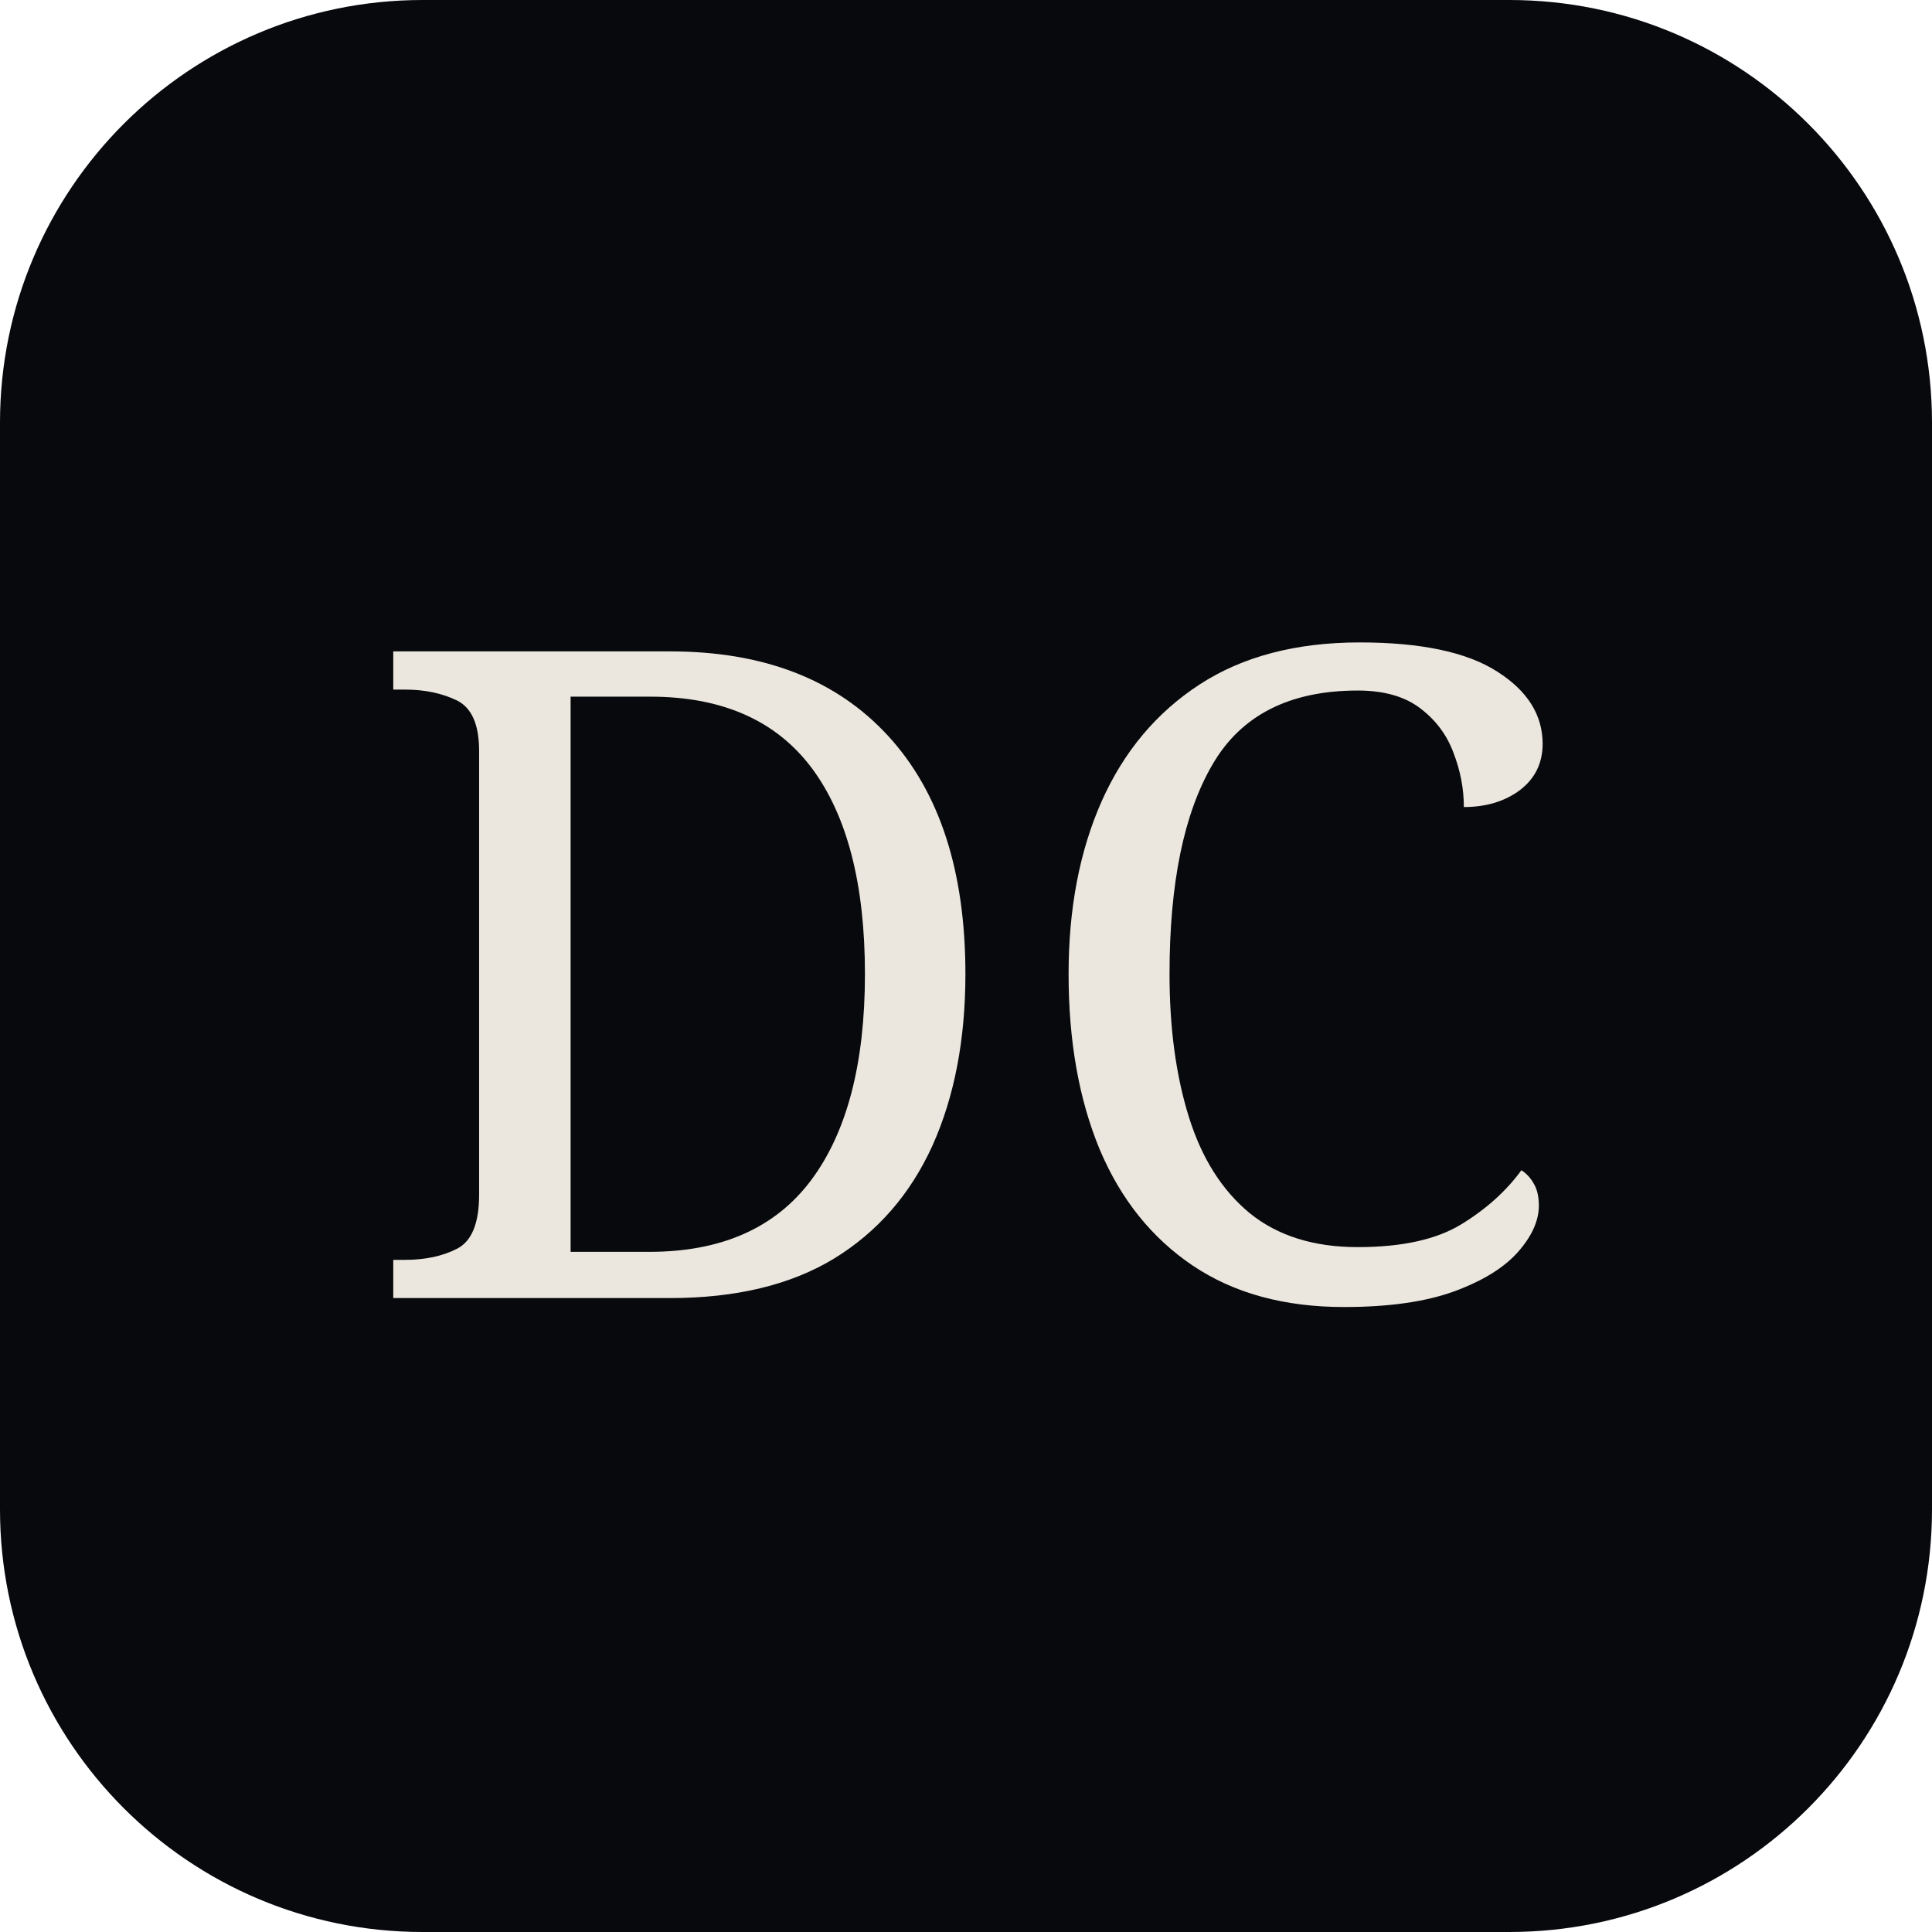
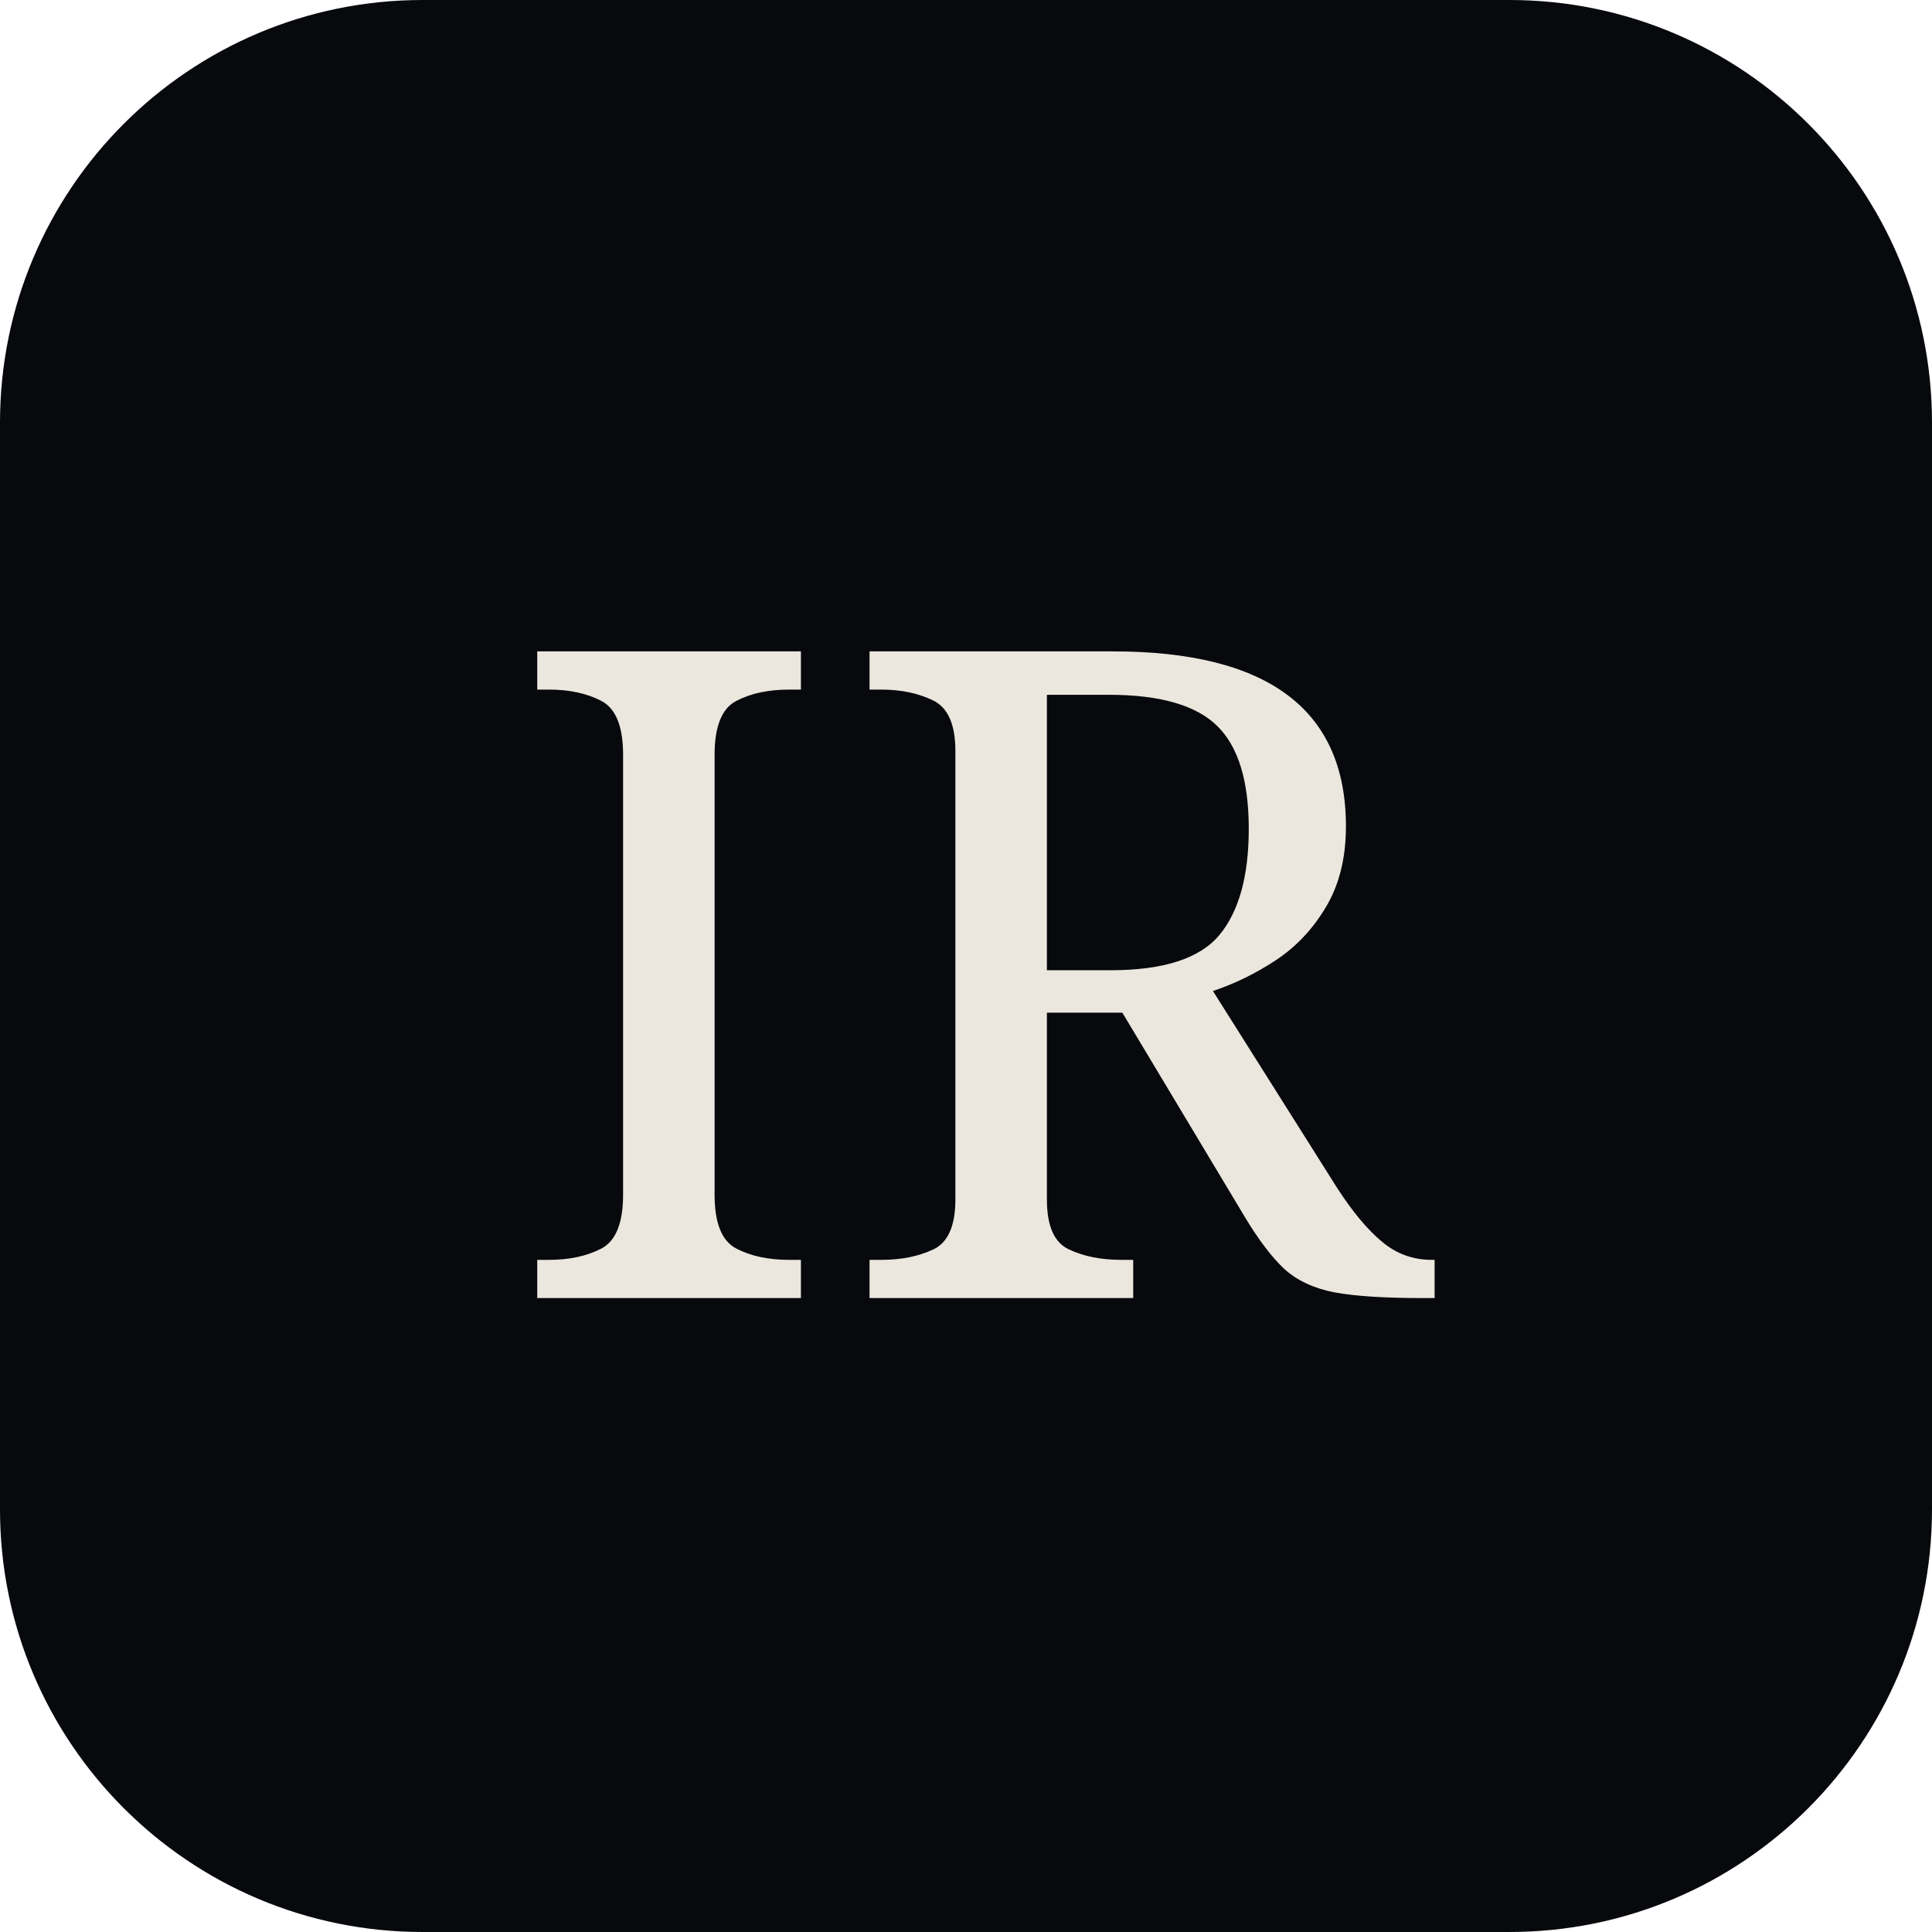
<svg xmlns="http://www.w3.org/2000/svg" viewBox="0 0 64 64">
  <rect width="64" height="64" rx="14" fill="#07090d" />
-   <text x="32" y="43" font-family="Georgia,serif" font-size="30" text-anchor="middle" fill="#ece7de">DC</text>
+   <text x="32" y="43" font-family="Georgia,serif" font-size="30" text-anchor="middle" fill="#ece7de">IR</text>
</svg>
